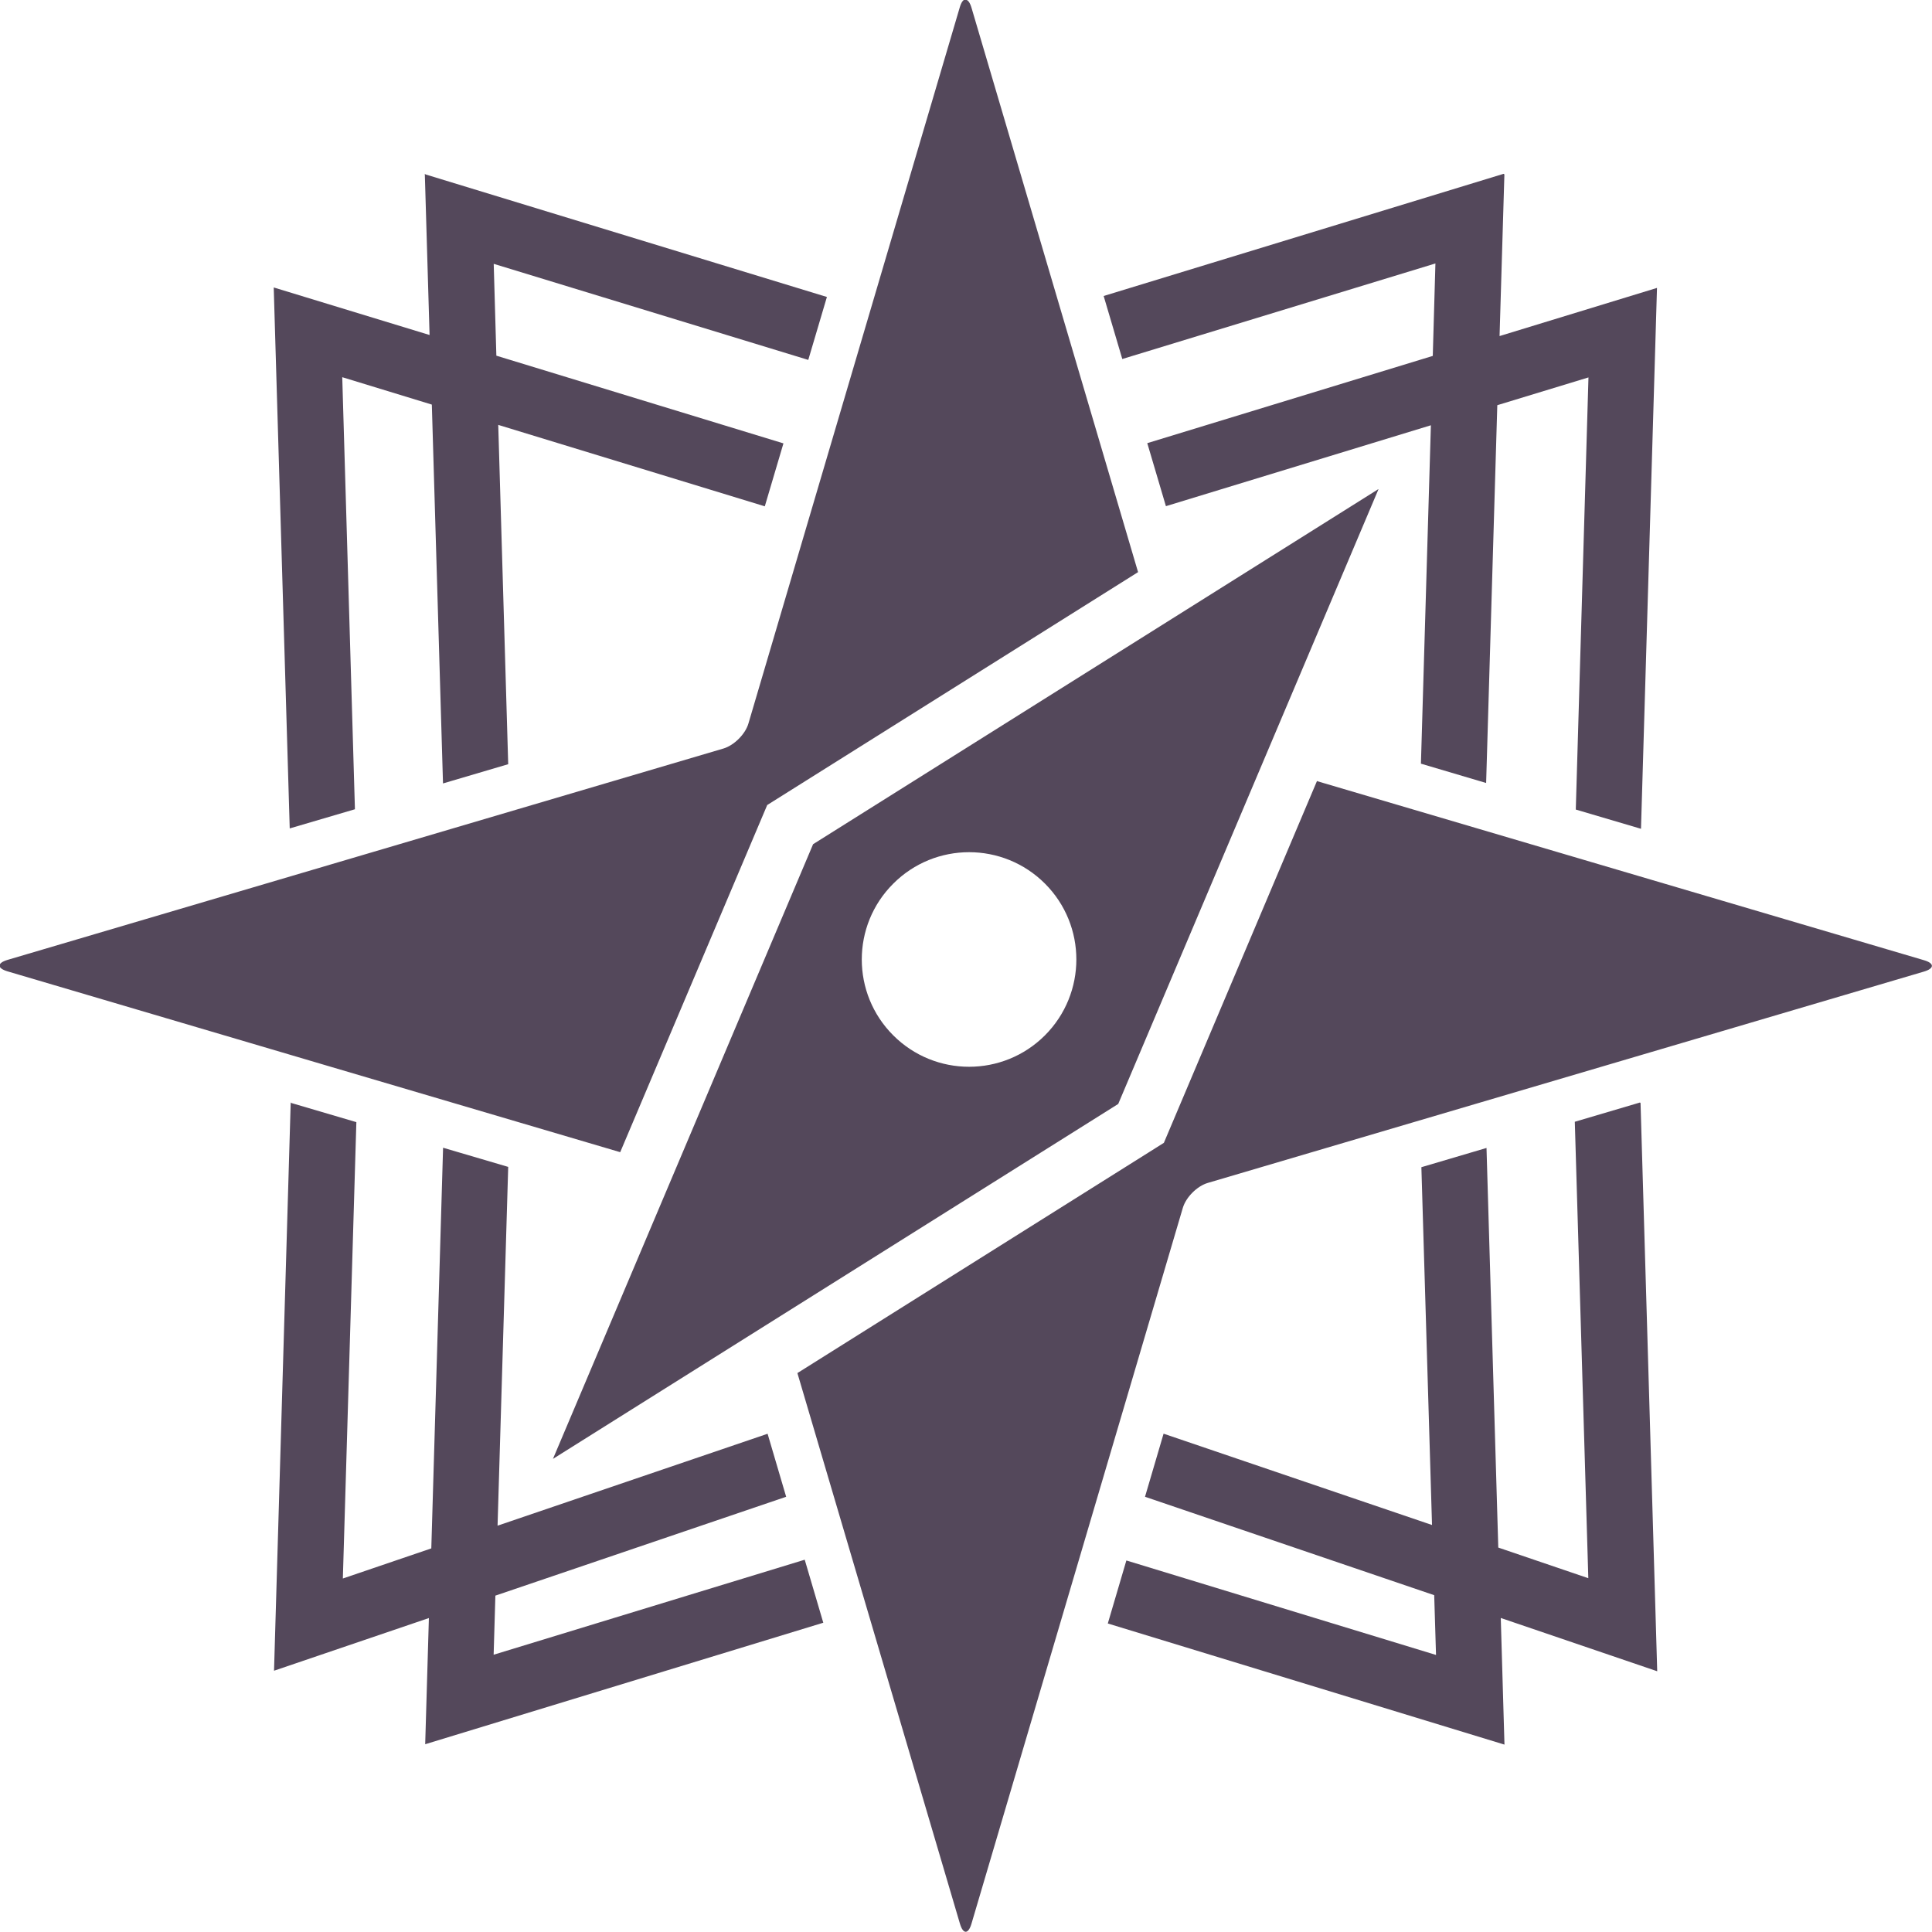
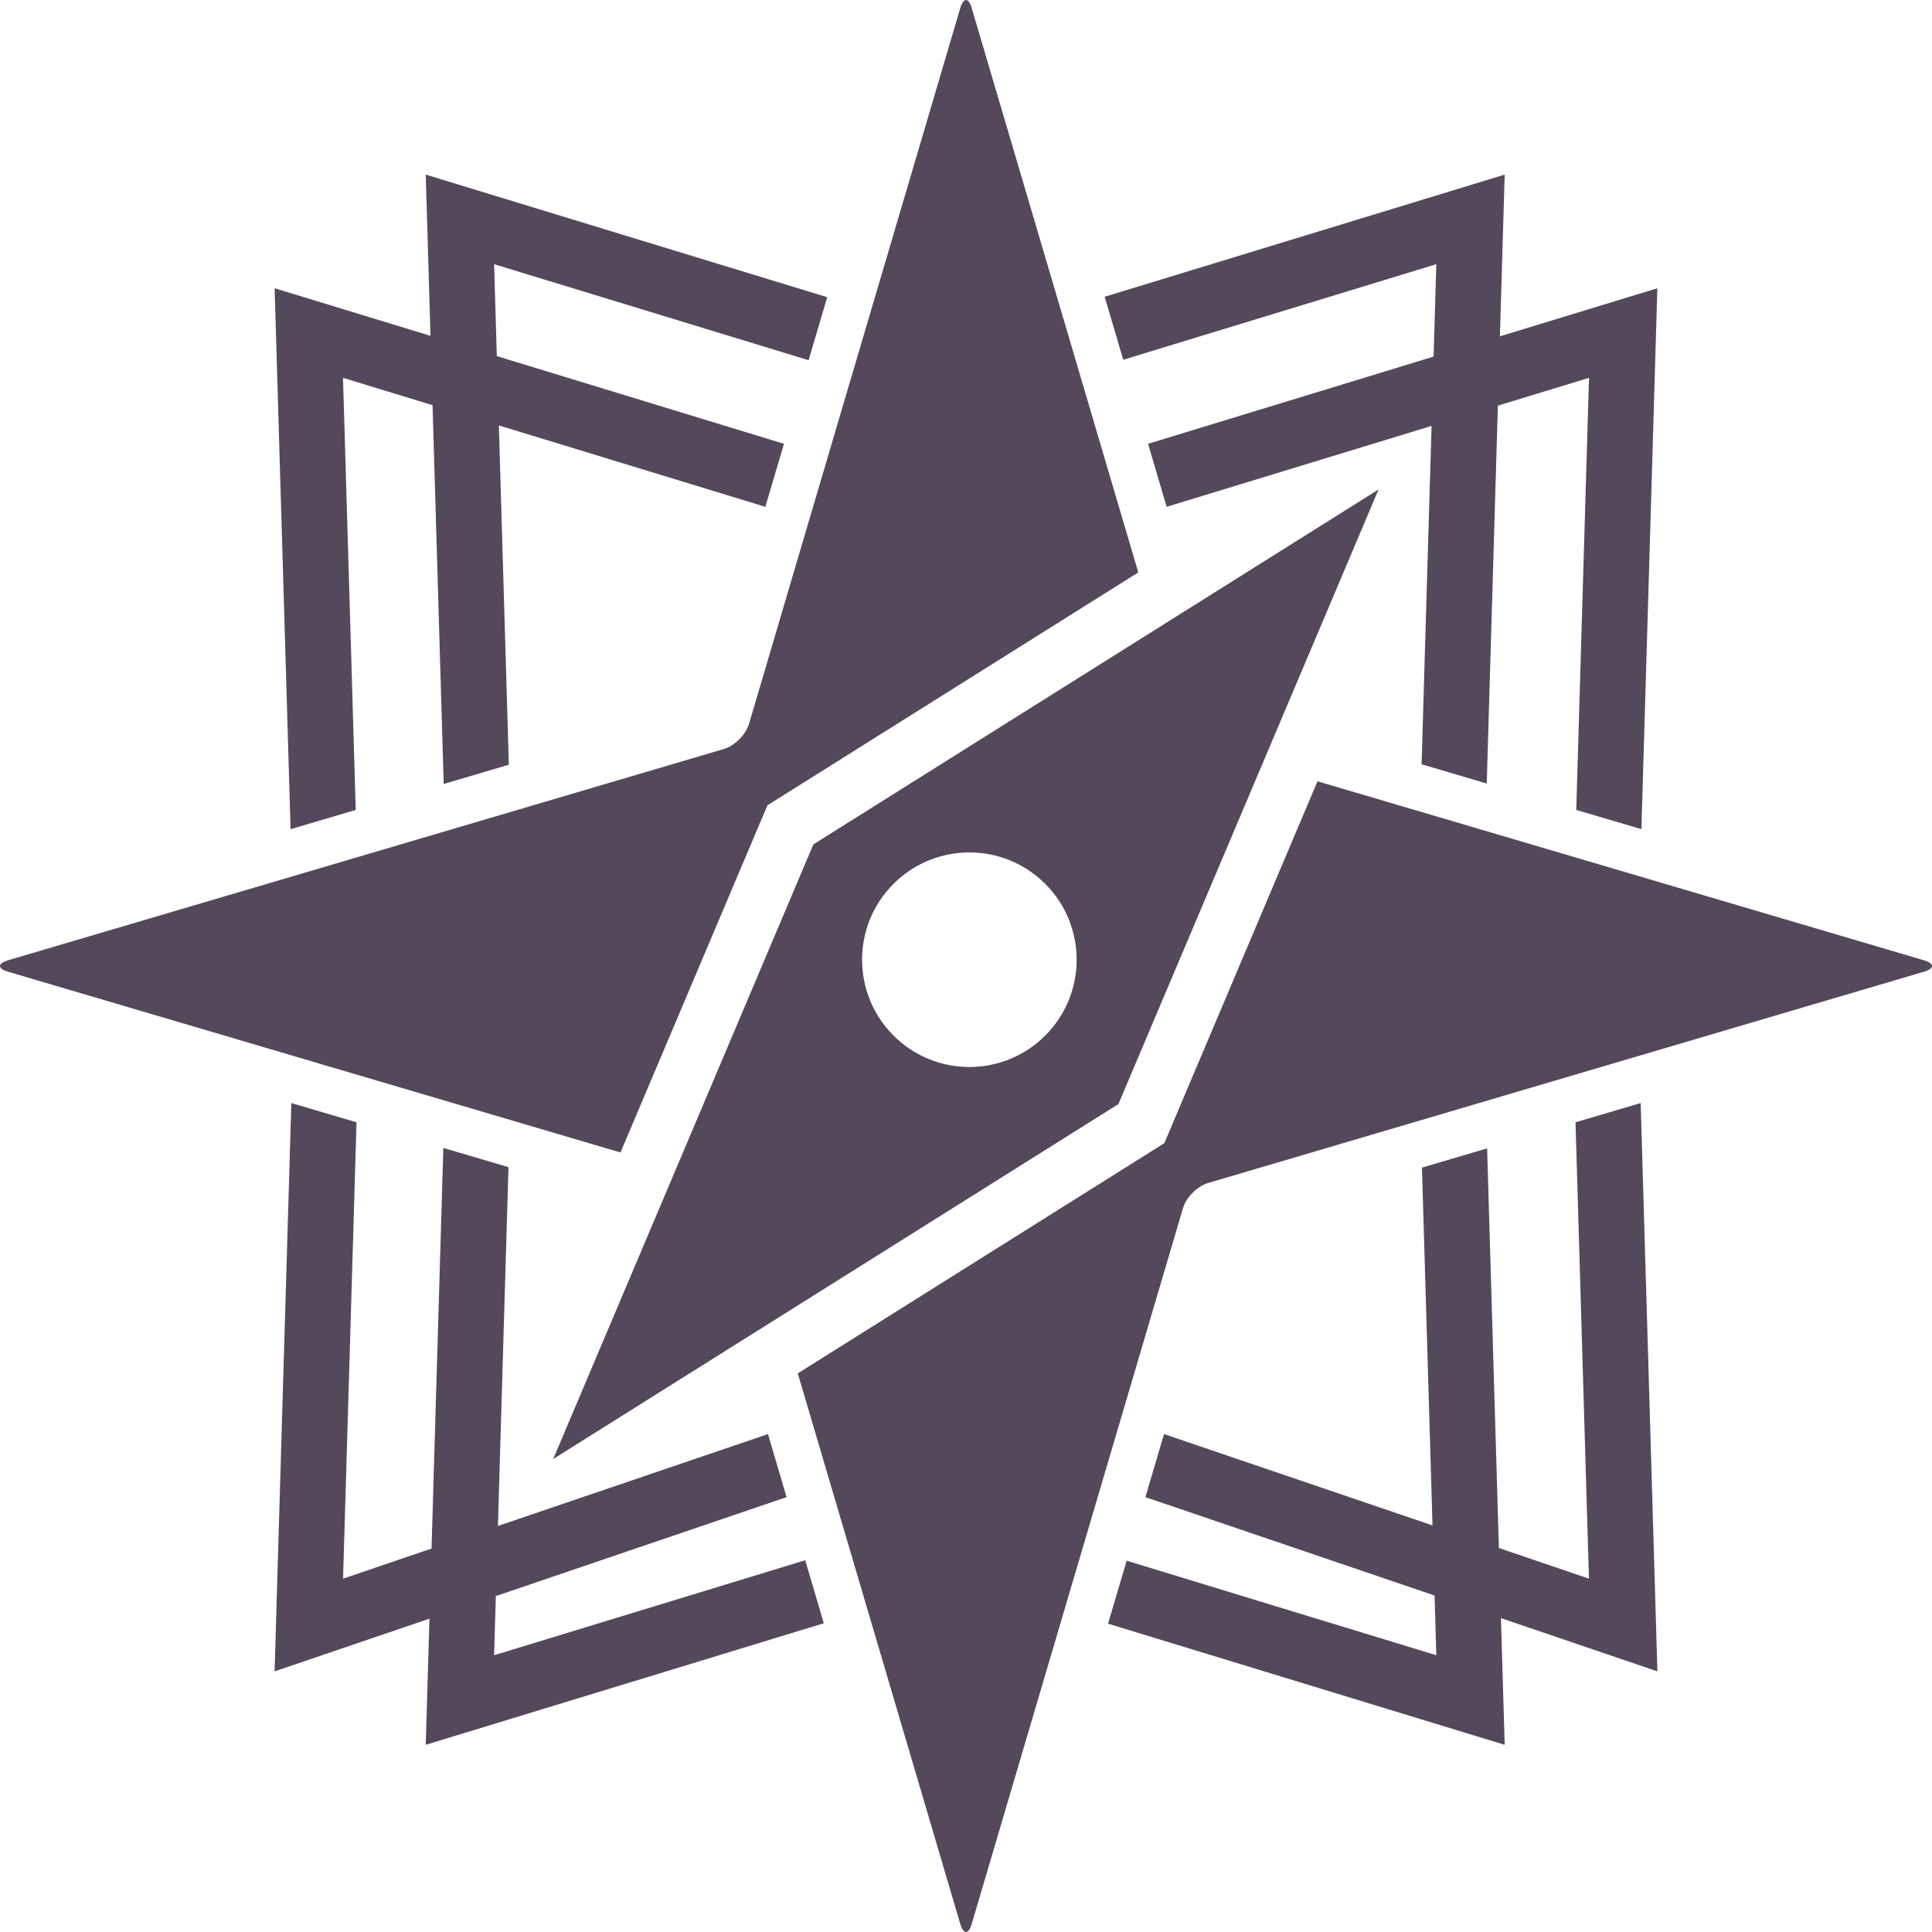
- <svg xmlns="http://www.w3.org/2000/svg" viewBox="0 0 256 256">
-   <path fill="#54485B" d="M174.57 103.52l80.36 23.71c1.41.41 1.41 1.09 0 1.51v0l-94.88 28c-1.42.41-2.9 1.89-3.32 3.31v0l-28.01 94.87c-.21.7-.49 1.05-.76 1.05 -.28 0-.55-.36-.76-1.06v0l-21.54-72.97 46.53-29.23 2.03-1.28 20.29-47.95ZM38.59 146.15l8.63 2.54 -1.79 60.47 11.72-3.99 1.56-53.09 8.63 2.54 -1.41 47.54 35.78-12.18 2.46 8.35 -38.53 13.1 -.23 7.83 41.22-12.59 2.46 8.35 -52.75 16.1 .49-16.72 -20.52 6.98 2.21-75.31Zm178.79 0l2.21 75.3 -20.73-7.06 .49 16.78 -52.56-16.05 2.46-8.35 41.03 12.52 -.24-7.92 -38.32-13.04 2.46-8.36 35.57 12.1 -1.41-47.41 8.63-2.55 1.56 52.95 11.93 4.06 -1.79-60.48 8.63-2.55Zm-34.73-81.31l-34.48 81.44 -74.9 47.03 34.47-81.45 74.89-47.04ZM127.98-.02c.27 0 .54.35.75 1.05v0l22.07 74.78 -49.14 30.86 -19.48 46L42.8 141.05l-4.06-1.2L1 128.71c-1.41-.42-1.41-1.1 0-1.52v0l94.87-28.01c1.4-.42 2.89-1.9 3.3-3.31v0l28-94.88c.2-.71.48-1.06.75-1.06Zm10.49 117.11c-5.56-5.56-14.56-5.56-20.11 0 -5.56 5.54-5.56 14.55 0 20.1 5.55 5.55 14.55 5.55 20.1 0 5.55-5.56 5.55-14.56 0-20.11ZM56.38 23.11l53.19 16.24 -2.47 8.34 -41.68-12.73 .35 12.17 38.04 11.62 -2.47 8.34L66.02 56.3l1.32 44.96 -8.64 2.55 -1.48-50.2 -11.87-3.63 1.68 57.25 -8.64 2.54 -2.12-71.68 20.65 6.3 -.63-21.37Zm142.96 0l-.64 21.42 20.86-6.38 -2.12 71.67 -8.64-2.55 1.68-57.26 -12.08 3.68 -1.48 50.06 -8.64-2.56 1.32-44.84 -35.11 10.72 -2.47-8.35 37.83-11.56 .35-12.25 -41.49 12.66 -2.47-8.35 53-16.19Z" />
+ <svg xmlns="http://www.w3.org/2000/svg" width="256px" height="256px" viewBox="0 0 256 256" version="1.1" preserveAspectRatio="xMidYMid">
+   <g>
+     <path d="M174.575,103.526 L254.941,127.244 C256.353,127.663 256.353,128.337 254.941,128.754 L254.941,128.754 L160.069,156.757 C158.657,157.173 157.173,158.655 156.756,160.068 L156.756,160.068 L128.754,254.942 C128.547,255.647 128.272,256 127.999,256 C127.727,256 127.454,255.647 127.245,254.942 L127.245,254.942 L105.71,181.979 L152.247,152.752 L154.281,151.476 L174.575,103.526 Z M38.604,146.161 L47.241,148.71 L45.456,209.181 L57.181,205.191 L58.745,152.107 L67.377,154.655 L65.977,202.199 L101.76,190.023 L104.225,198.379 L65.701,211.487 L65.472,219.327 L106.695,206.739 L109.158,215.09 L56.413,231.196 L56.905,214.482 L36.385,221.464 L38.604,146.161 Z M217.397,146.161 L219.613,221.464 L198.884,214.41 L199.378,231.196 L146.824,215.149 L149.289,206.802 L190.319,219.327 L190.088,211.414 L151.772,198.379 L154.24,190.023 L189.815,202.125 L188.415,154.716 L197.05,152.167 L198.611,205.121 L210.544,209.181 L208.763,148.71 L217.397,146.161 Z M182.667,64.855 L148.195,146.296 L73.302,193.327 L107.776,111.887 L182.667,64.855 Z M127.999,0 C128.272,0 128.547,0.352 128.754,1.058 L128.754,1.058 L150.829,75.847 L101.689,106.707 L82.217,152.708 L42.847,141.089 L38.79,139.891 L1.057,128.754 C-0.352,128.337 -0.352,127.663 1.057,127.244 L1.057,127.244 L95.933,99.242 C97.343,98.826 98.827,97.346 99.243,95.932 L99.243,95.932 L127.245,1.058 C127.454,0.352 127.727,0 127.999,0 Z M138.498,117.115 C132.947,111.563 123.947,111.563 118.395,117.115 C112.842,122.665 112.842,131.666 118.395,137.219 C123.947,142.77 132.947,142.77 138.498,137.219 C144.051,131.666 144.051,122.665 138.498,117.115 Z M56.413,23.138 L109.61,39.38 L107.145,47.73 L65.472,35.006 L65.829,47.186 L103.878,58.807 L101.412,67.156 L66.1,56.37 L67.425,101.33 L58.793,103.881 L57.314,53.686 L45.45,50.063 L47.137,107.32 L38.505,109.869 L36.39,38.194 L57.043,44.501 L56.413,23.138 Z M199.378,23.138 L198.746,44.566 L219.608,38.194 L217.495,109.869 L208.862,107.32 L210.551,50.063 L198.476,53.75 L197.001,103.82 L188.369,101.27 L189.69,56.434 L154.587,67.156 L152.125,58.807 L189.959,47.25 L190.319,35.006 L148.837,47.67 L146.372,39.323 L199.378,23.138 Z" fill="#54485B" />
+   </g>
</svg>
